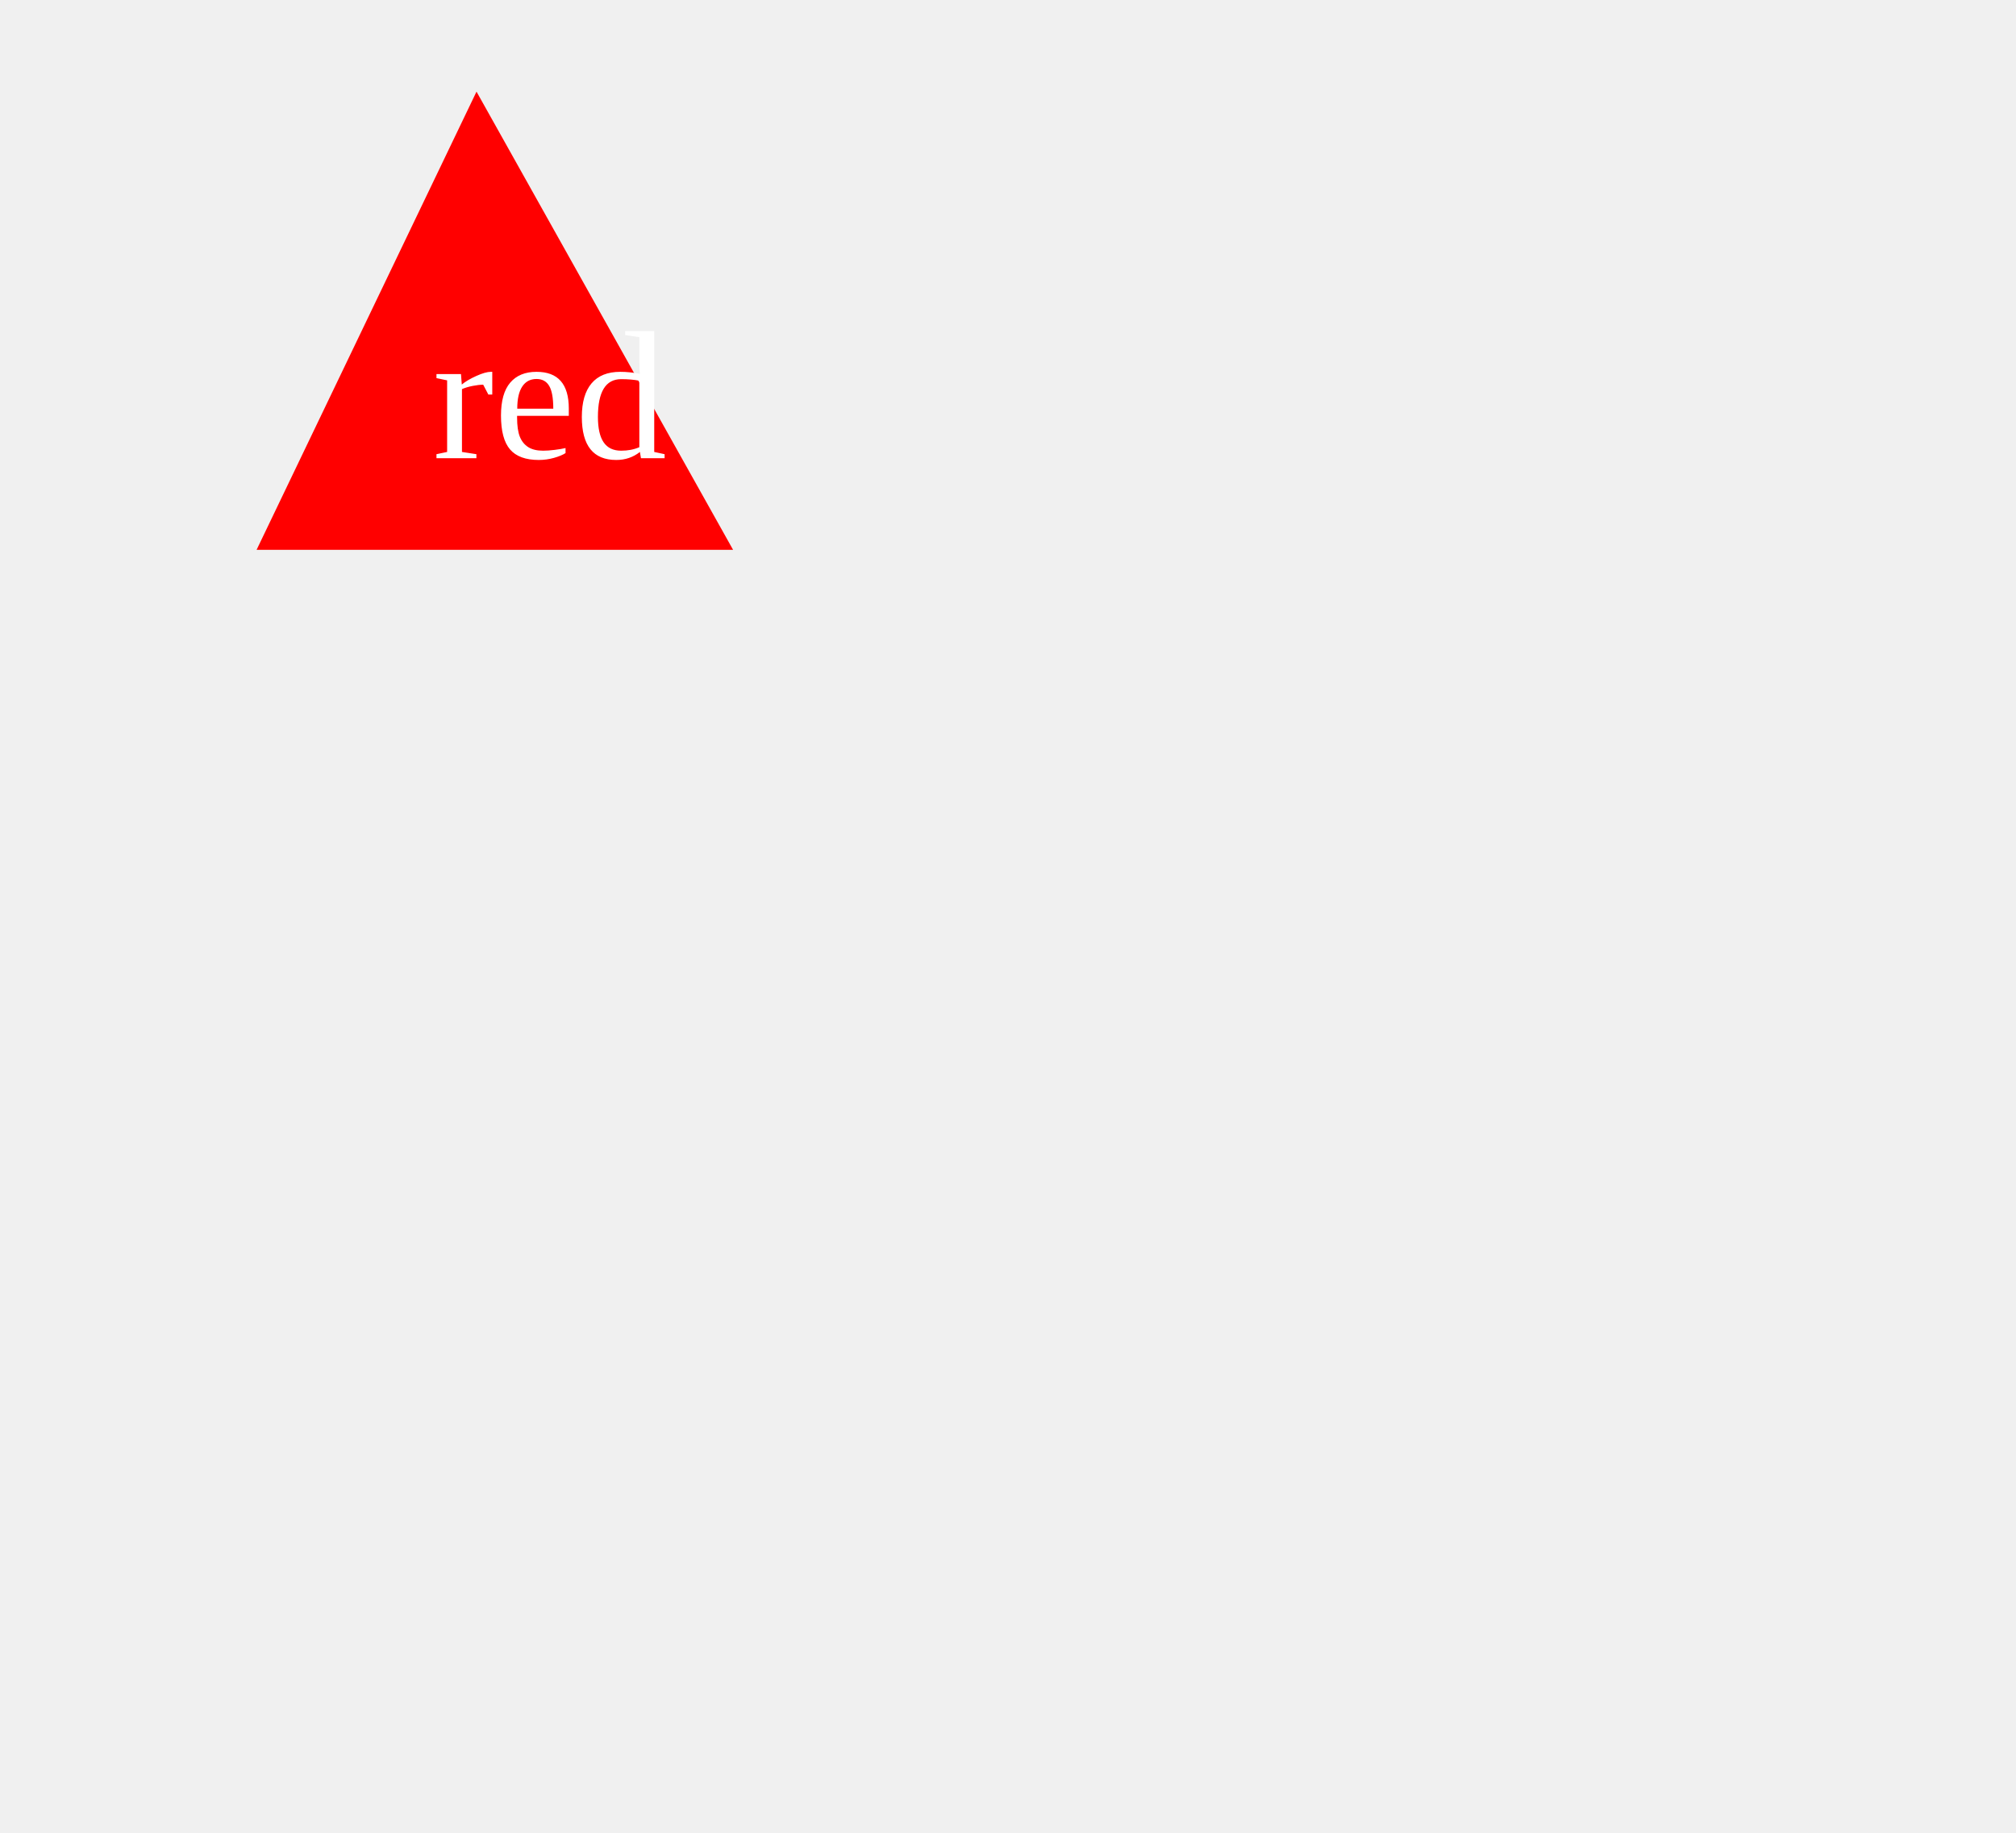
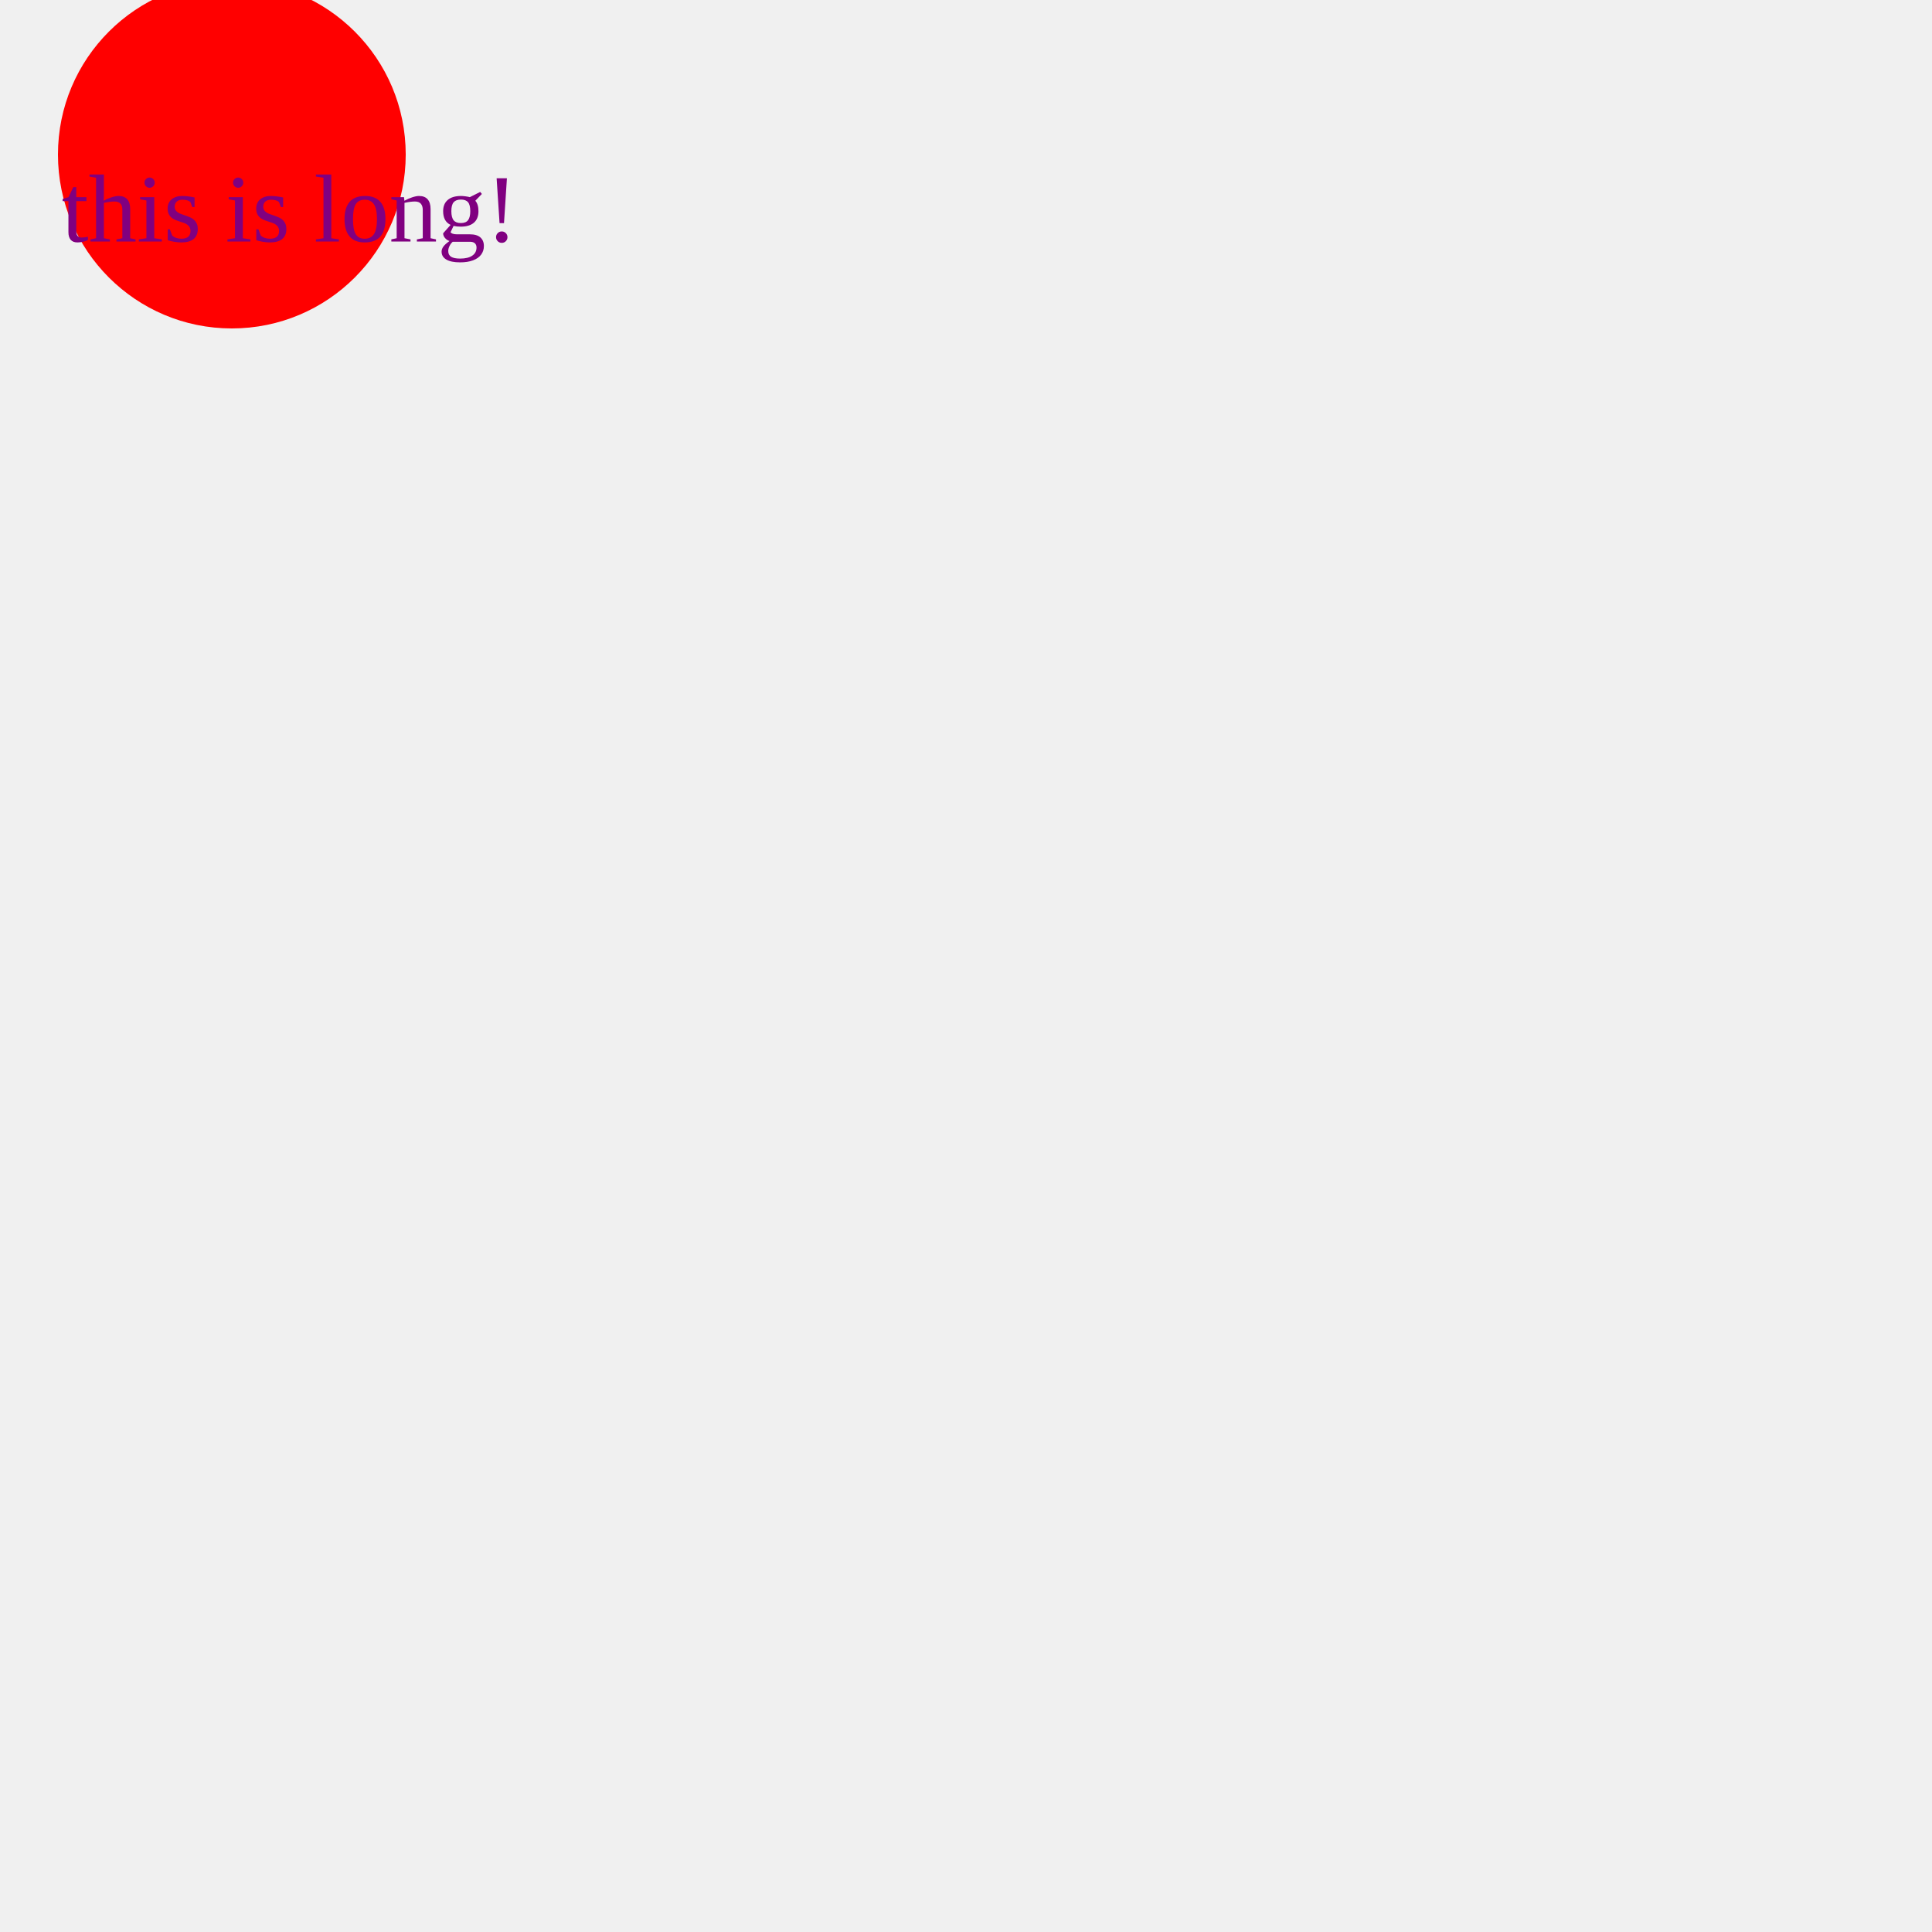
- <svg xmlns="http://www.w3.org/2000/svg" width="550" height="500" version="1.1">
-   <polygon points="130, 25 200, 150 70, 150" fill="red" />
-   <text x="150" y="125" font-size="50" text-anchor="middle" fill="white">red</text>
+ <svg xmlns="http://www.w3.org/2000/svg" width="1000" height="1000" version="1.1">
+   <circle cx="120" cy="80" r="90" fill="red" />
+   <text x="150" y="125" font-size="50" text-anchor="middle" fill="purple">this is long!</text>
</svg>
